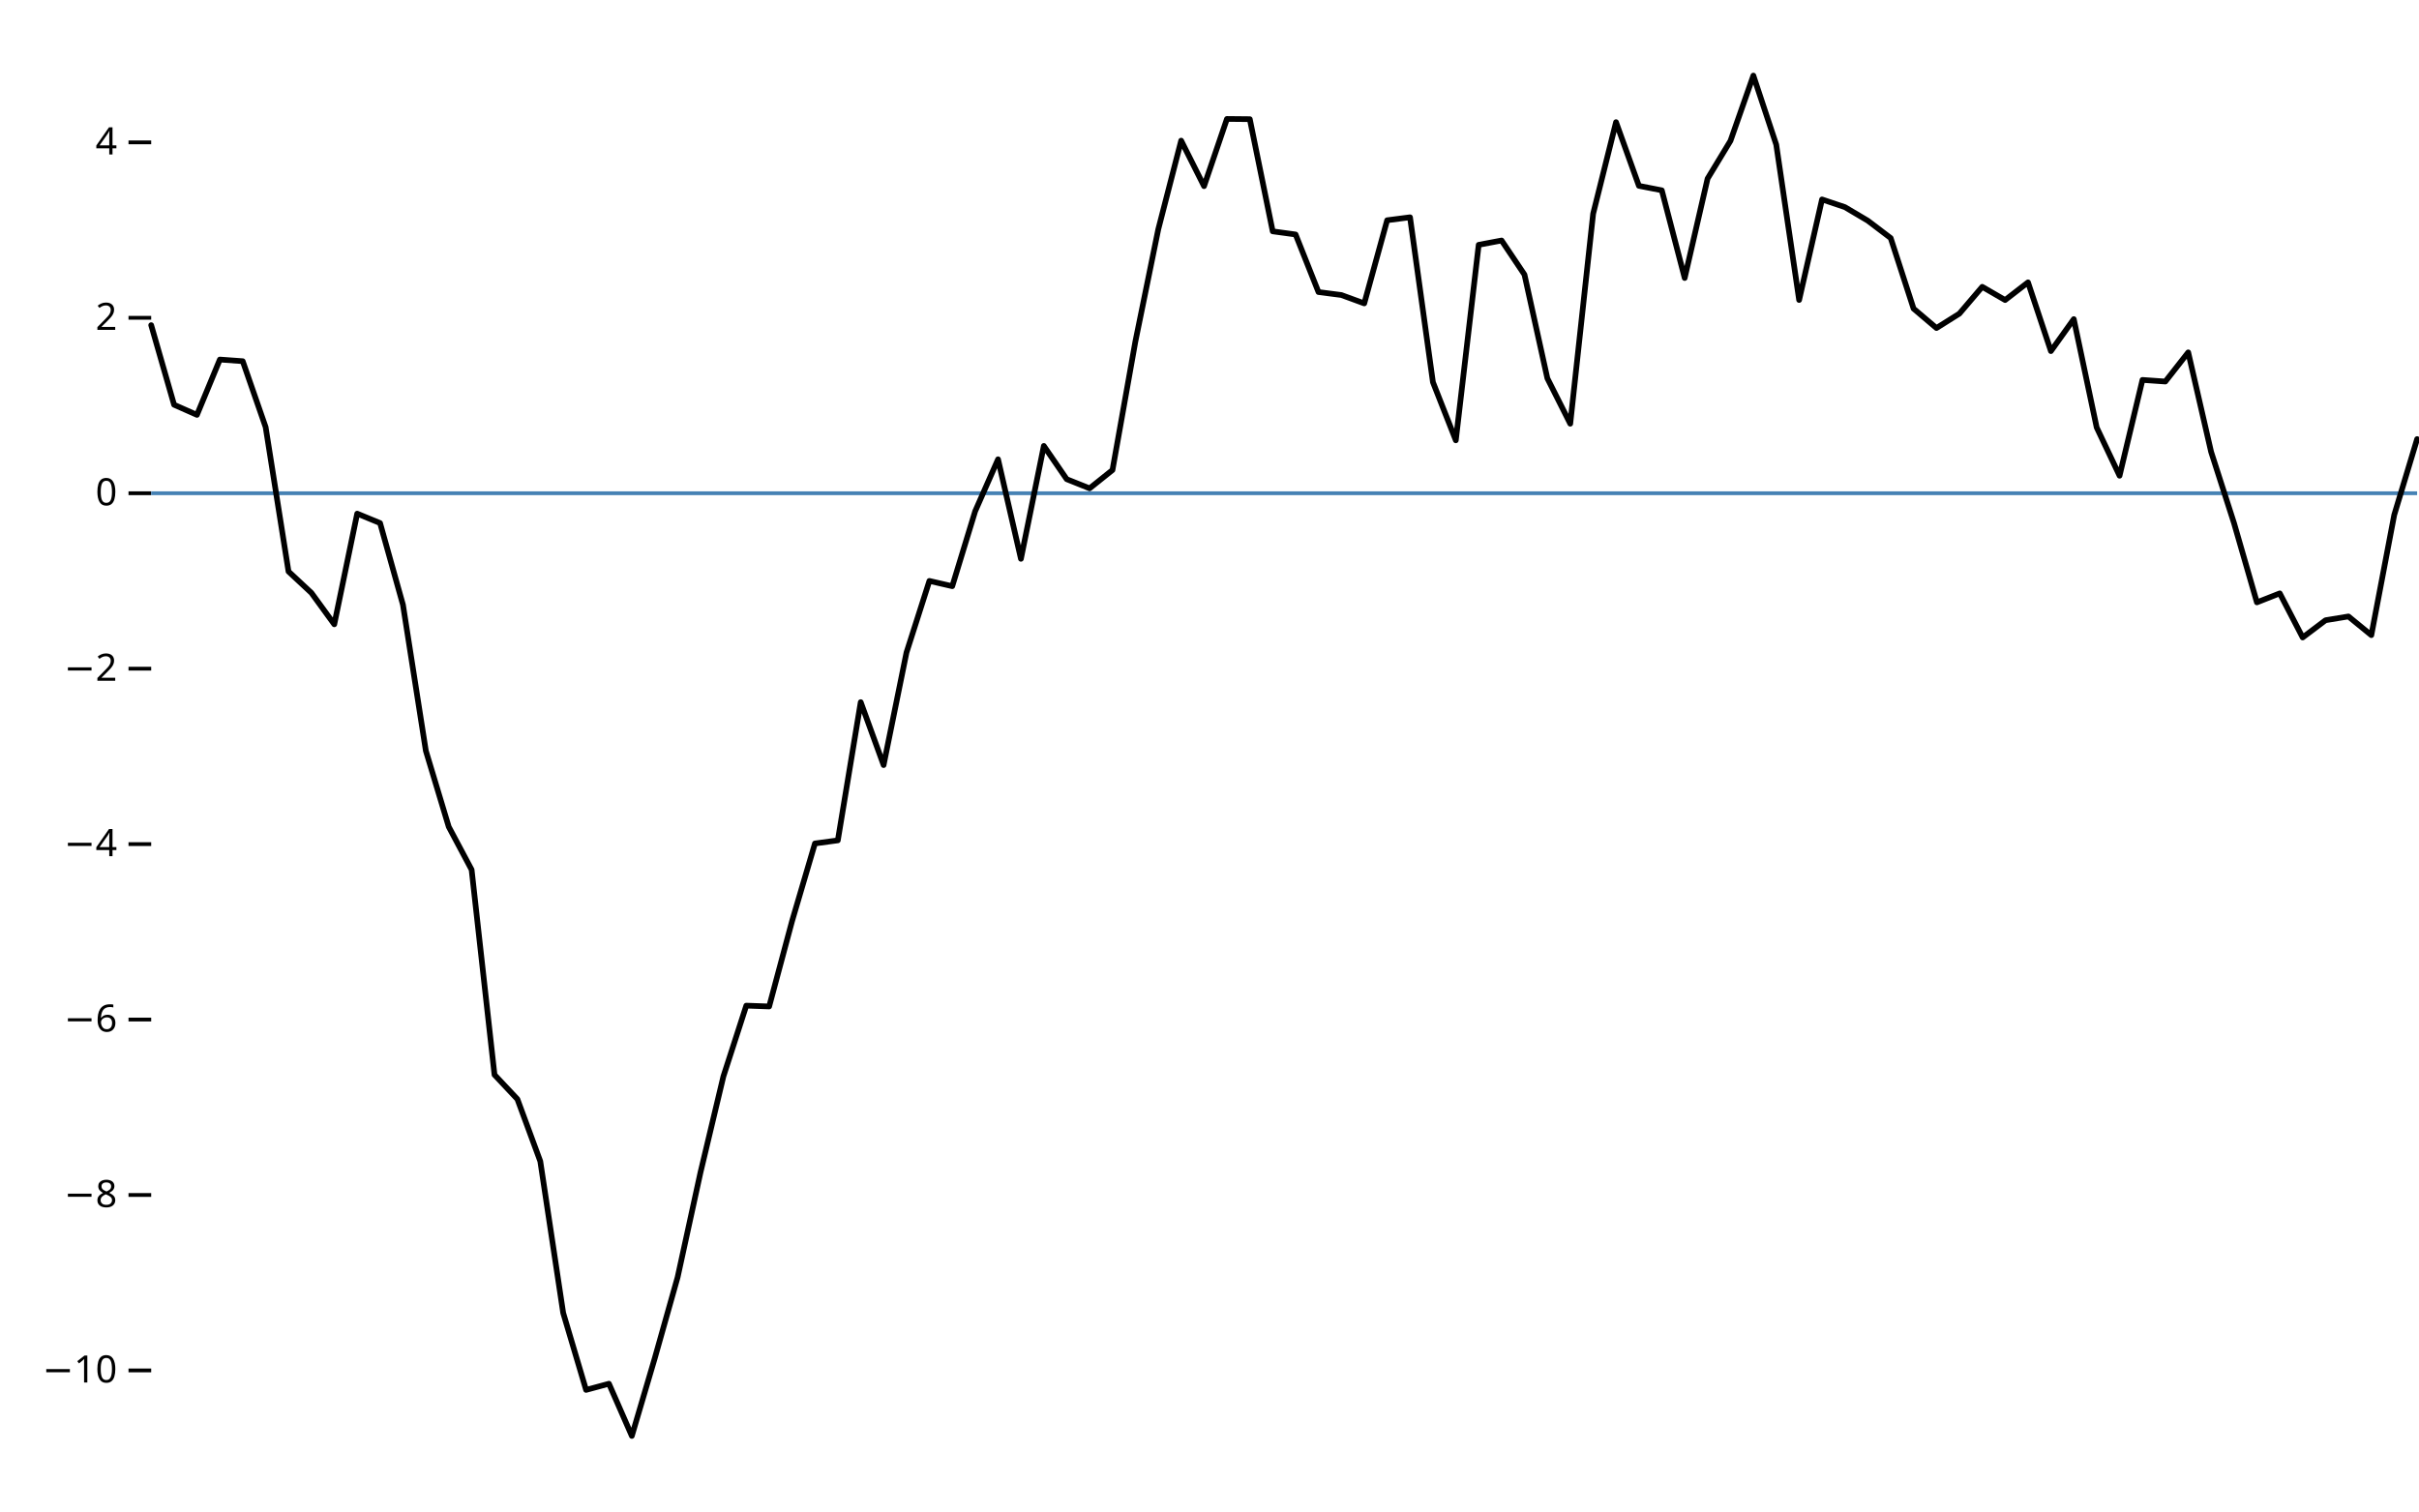
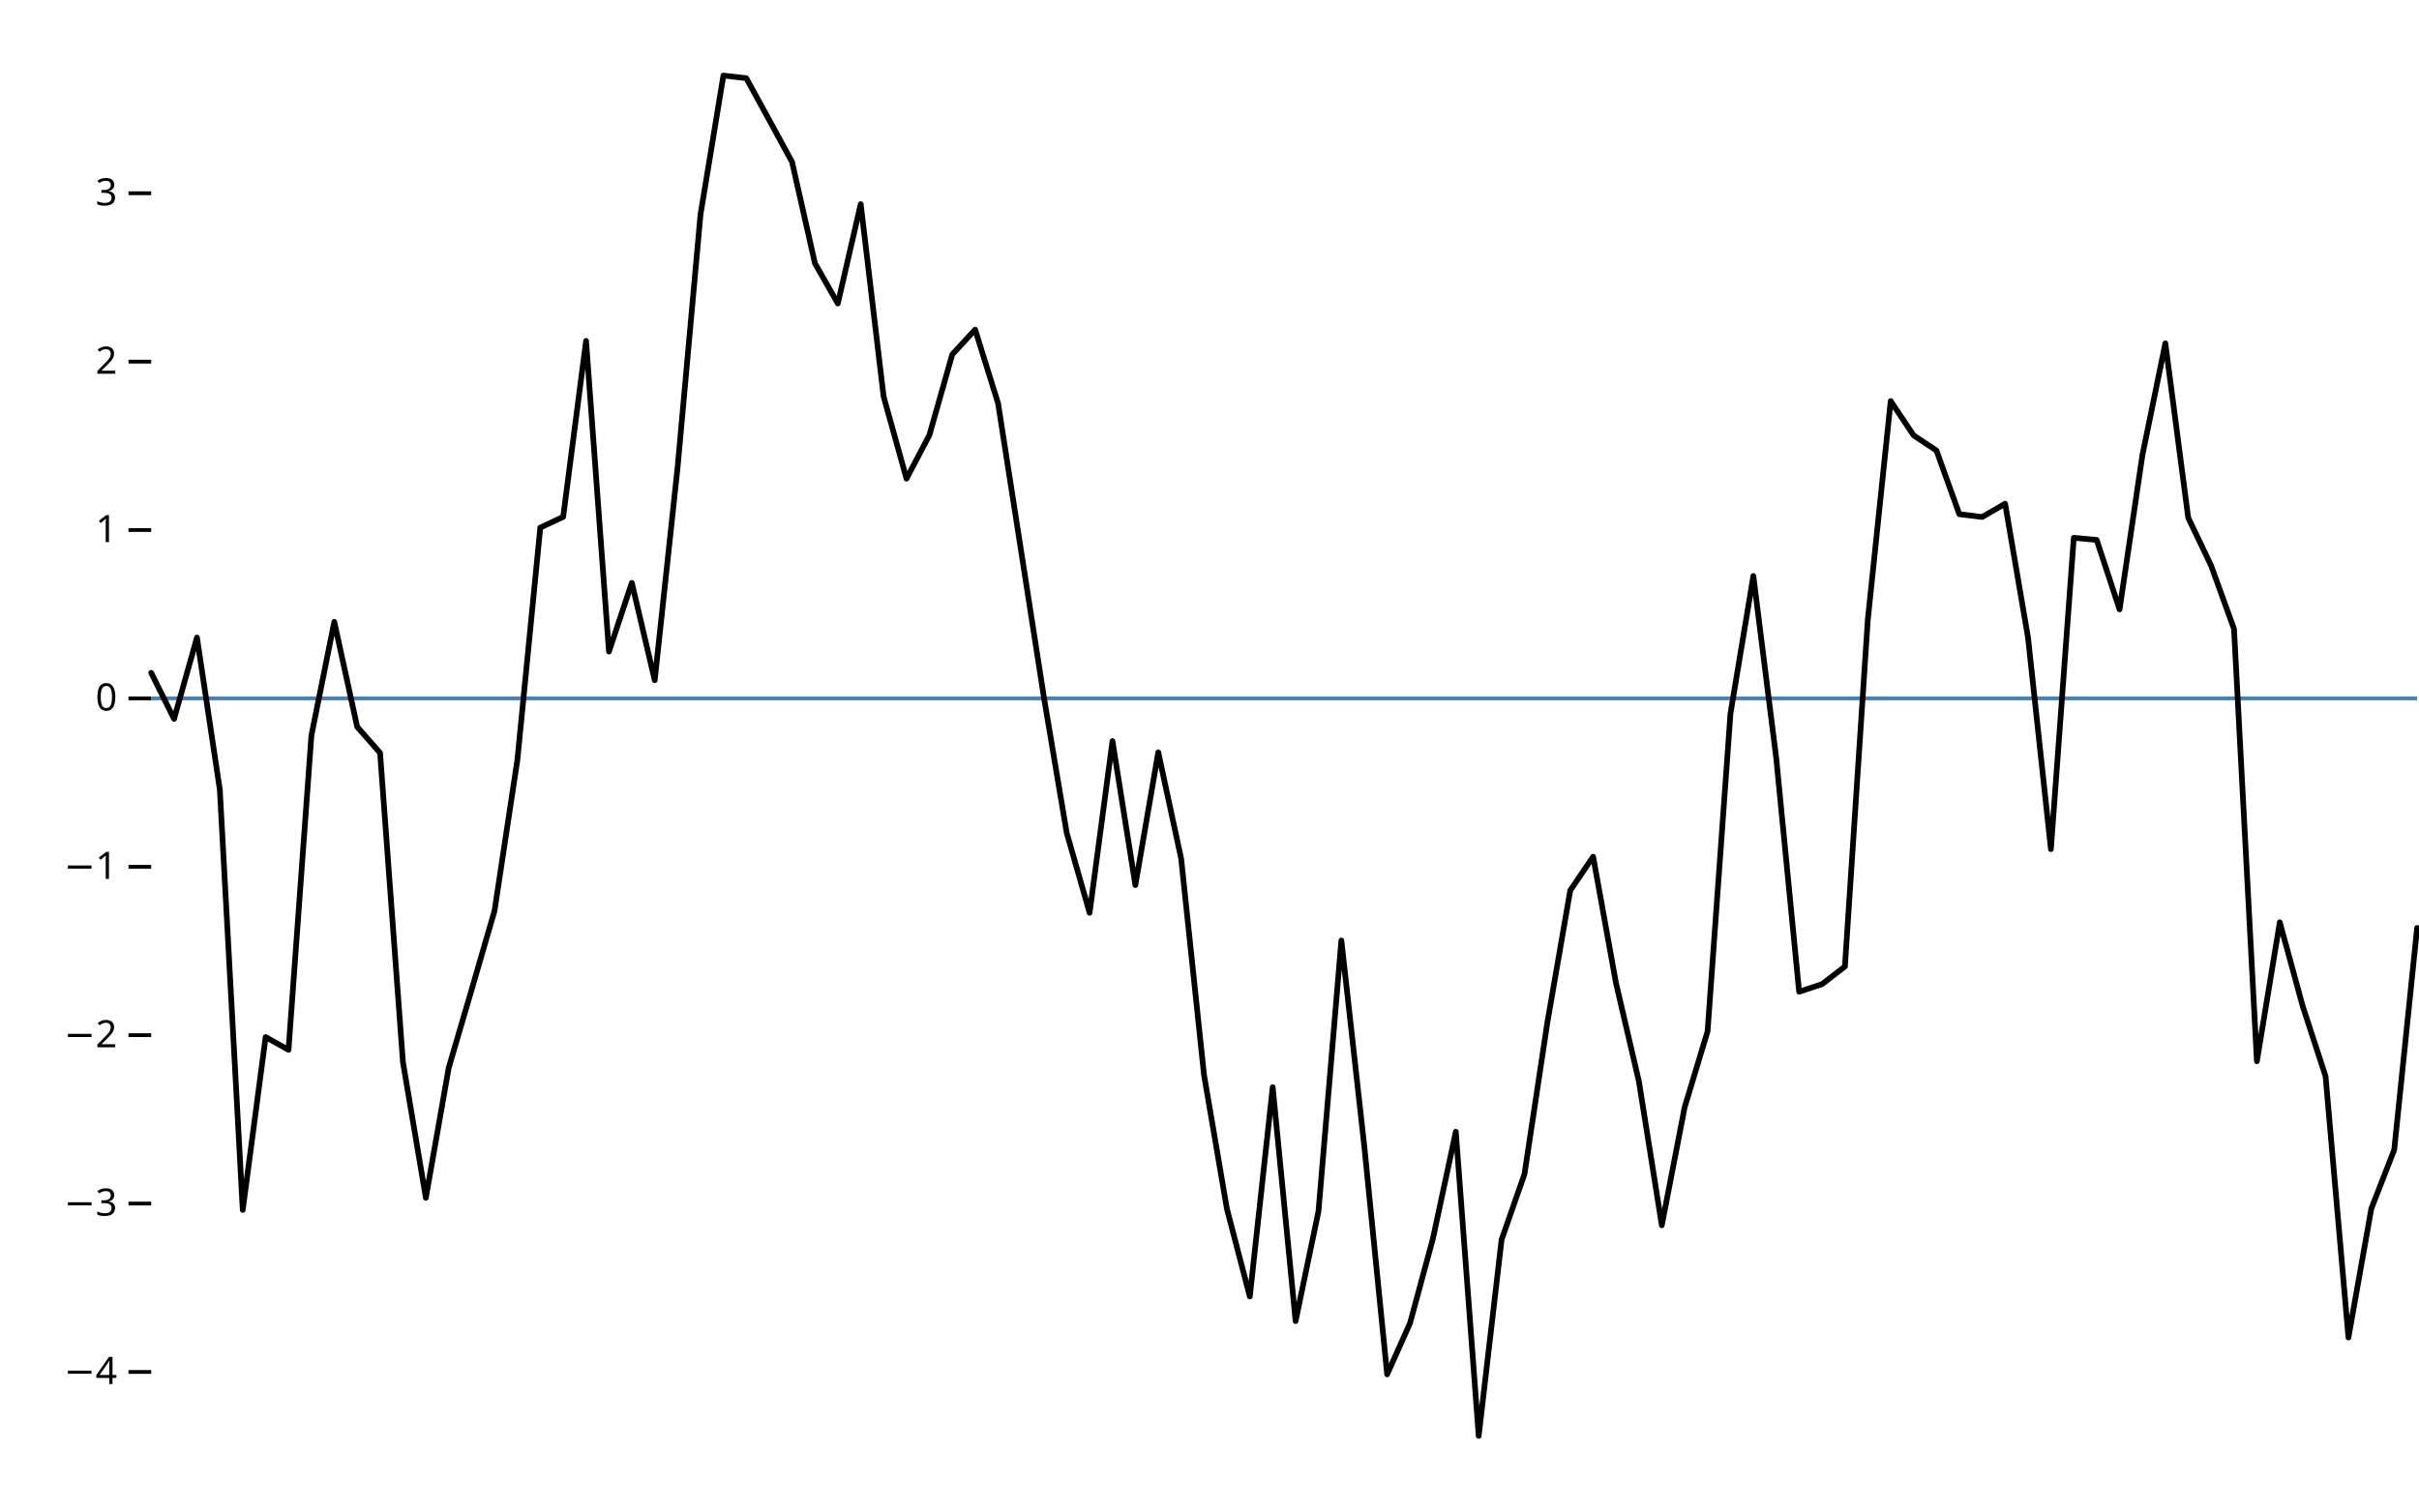
<svg xmlns="http://www.w3.org/2000/svg" class="plot-d6a7b5" fill="currentColor" font-family="system-ui, sans-serif" font-size="10" text-anchor="middle" width="640" height="400" viewBox="0 0 640 400" style="color: black;">
  <style>.plot-d6a7b5 {
  display: block;
  background: white;
  height: auto;
  height: intrinsic;
  max-width: 100%;
}
.plot-d6a7b5 text,
.plot-d6a7b5 tspan {
  white-space: pre;
}</style>
  <g aria-label="y-axis tick" fill="none" stroke="currentColor">
-     <path transform="translate(40,362.6594)" d="M0,0L-6,0" />
-     <path transform="translate(40,316.233)" d="M0,0L-6,0" />
-     <path transform="translate(40,269.8067)" d="M0,0L-6,0" />
-     <path transform="translate(40,223.3803)" d="M0,0L-6,0" />
-     <path transform="translate(40,176.9539)" d="M0,0L-6,0" />
-     <path transform="translate(40,130.5276)" d="M0,0L-6,0" />
-     <path transform="translate(40,84.10124)" d="M0,0L-6,0" />
-     <path transform="translate(40,37.67489)" d="M0,0L-6,0" />
+     <path transform="translate(40,363.0642)" d="M0,0L-6,0" />
+     <path transform="translate(40,318.5037)" d="M0,0L-6,0" />
+     <path transform="translate(40,273.9431)" d="M0,0L-6,0" />
+     <path transform="translate(40,229.3825)" d="M0,0L-6,0" />
+     <path transform="translate(40,184.8219)" d="M0,0L-6,0" />
+     <path transform="translate(40,140.2614)" d="M0,0L-6,0" />
+     <path transform="translate(40,95.7008)" d="M0,0L-6,0" />
+     <path transform="translate(40,51.14023)" d="M0,0L-6,0" />
  </g>
  <g aria-label="y-axis tick label" text-anchor="end" font-variant="tabular-nums" transform="translate(-9,0)">
-     <text y="0.32em" transform="translate(40,362.6594)">−10</text>
-     <text y="0.32em" transform="translate(40,316.233)">−8</text>
-     <text y="0.32em" transform="translate(40,269.8067)">−6</text>
-     <text y="0.32em" transform="translate(40,223.3803)">−4</text>
-     <text y="0.32em" transform="translate(40,176.9539)">−2</text>
-     <text y="0.32em" transform="translate(40,130.5276)">0</text>
-     <text y="0.32em" transform="translate(40,84.10124)">2</text>
-     <text y="0.32em" transform="translate(40,37.67489)">4</text>
+     <text y="0.32em" transform="translate(40,363.0642)">−4</text>
+     <text y="0.32em" transform="translate(40,318.5037)">−3</text>
+     <text y="0.32em" transform="translate(40,273.9431)">−2</text>
+     <text y="0.32em" transform="translate(40,229.3825)">−1</text>
+     <text y="0.32em" transform="translate(40,184.8219)">0</text>
+     <text y="0.32em" transform="translate(40,140.2614)">1</text>
+     <text y="0.32em" transform="translate(40,95.7008)">2</text>
+     <text y="0.32em" transform="translate(40,51.14023)">3</text>
  </g>
  <g aria-label="rule" stroke="steelblue">
-     <line x1="40" x2="639.5" y1="130.528" y2="130.528" />
+     <line x1="40" x2="639.5" y1="184.822" y2="184.822" />
  </g>
  <g aria-label="line" fill="none" stroke="currentColor" stroke-width="1.5" stroke-linejoin="round" stroke-linecap="round">
-     <path d="M40,86.044L46.056,107.111L52.111,109.791L58.167,95.148L64.222,95.585L70.278,113.02L76.333,151.24L82.389,156.889L88.444,165.216L94.5,135.925L100.556,138.42L106.611,160.048L112.667,198.681L118.722,218.79L124.778,230.163L130.833,284.43L136.889,290.873L142.944,307.301L149,347.434L155.056,367.82L161.111,366.18L167.167,380L173.222,359.479L179.278,338.003L185.333,310.248L191.389,284.858L197.444,266.127L203.5,266.343L209.556,243.755L215.611,223.207L221.667,222.391L227.722,185.814L233.778,202.471L239.833,172.676L245.889,153.732L251.944,155.126L258,135.293L264.056,121.54L270.111,147.884L276.167,118.005L282.222,126.81L288.278,129.232L294.333,124.392L300.389,90.382L306.444,60.696L312.5,37.213L318.556,49.265L324.611,31.476L330.667,31.535L336.722,61.221L342.778,62.049L348.833,77.288L354.889,78.072L360.944,80.29L367,58.285L373.056,57.501L379.111,101.131L385.167,116.527L391.222,64.786L397.278,63.644L403.333,72.669L409.389,100.113L415.444,112.131L421.5,56.566L427.556,32.326L433.611,49.181L439.667,50.364L445.722,73.572L451.778,47.264L457.833,37.272L463.889,20L469.944,38.275L476,79.39L482.056,52.777L488.111,54.812L494.167,58.398L500.222,62.993L506.278,81.675L512.333,86.811L518.389,83.008L524.444,75.899L530.5,79.402L536.556,74.718L542.611,92.916L548.667,84.447L554.722,113.116L560.778,125.895L566.833,100.539L572.889,100.967L578.944,93.245L585,119.576L591.056,138.426L597.111,159.408L603.167,157.023L609.222,168.699L615.278,164.134L621.333,163.134L627.389,168.082L633.444,136.276L639.5,116.193" />
+     <path d="M40,178.049L46.056,190.249L52.111,168.71L58.167,209.028L64.222,320.197L70.278,274.441L76.333,277.826L82.389,194.651L88.444,164.558L94.5,192.344L100.556,199.243L106.611,281.117L112.667,316.978L118.722,282.566L124.778,261.904L130.833,241.047L136.889,201.095L142.944,139.622L149,136.789L155.056,90.206L161.111,172.426L167.167,154.238L173.222,180.019L179.278,123.655L185.333,56.787L191.389,20L197.444,20.679L203.5,31.737L209.556,42.863L215.611,69.685L221.667,80.322L227.722,54.012L233.778,104.943L239.833,126.668L245.889,115.146L251.944,93.795L258,87.232L264.056,106.693L270.111,145.515L276.167,184.393L282.222,220.416L288.278,241.565L294.333,196.116L300.389,234.231L306.444,199.088L312.5,227.211L318.556,284.499L324.611,319.912L330.667,343.1L336.722,287.706L342.778,349.613L348.833,320.547L354.889,248.884L360.944,303.231L367,363.71L373.056,350.148L379.111,327.769L385.167,299.497L391.222,380L397.278,328.082L403.333,310.714L409.389,270.583L415.444,235.642L421.5,226.706L427.556,260.207L433.611,286.176L439.667,324.258L445.722,292.983L451.778,272.916L457.833,188.828L463.889,152.417L469.944,200.648L476,262.451L482.056,260.445L488.111,255.778L494.167,164.044L500.222,106.136L506.278,115.205L512.333,119.225L518.389,136.076L524.444,136.806L530.5,133.297L536.556,168.696L542.611,224.708L548.667,142.322L554.722,142.876L560.778,161.271L566.833,120.373L572.889,90.852L578.944,137.01L585,149.681L591.056,166.433L597.111,280.837L603.167,244.064L609.222,266.23L615.278,284.808L621.333,353.95L627.389,319.835L633.444,304.278L639.5,245.56" />
  </g>
</svg>
